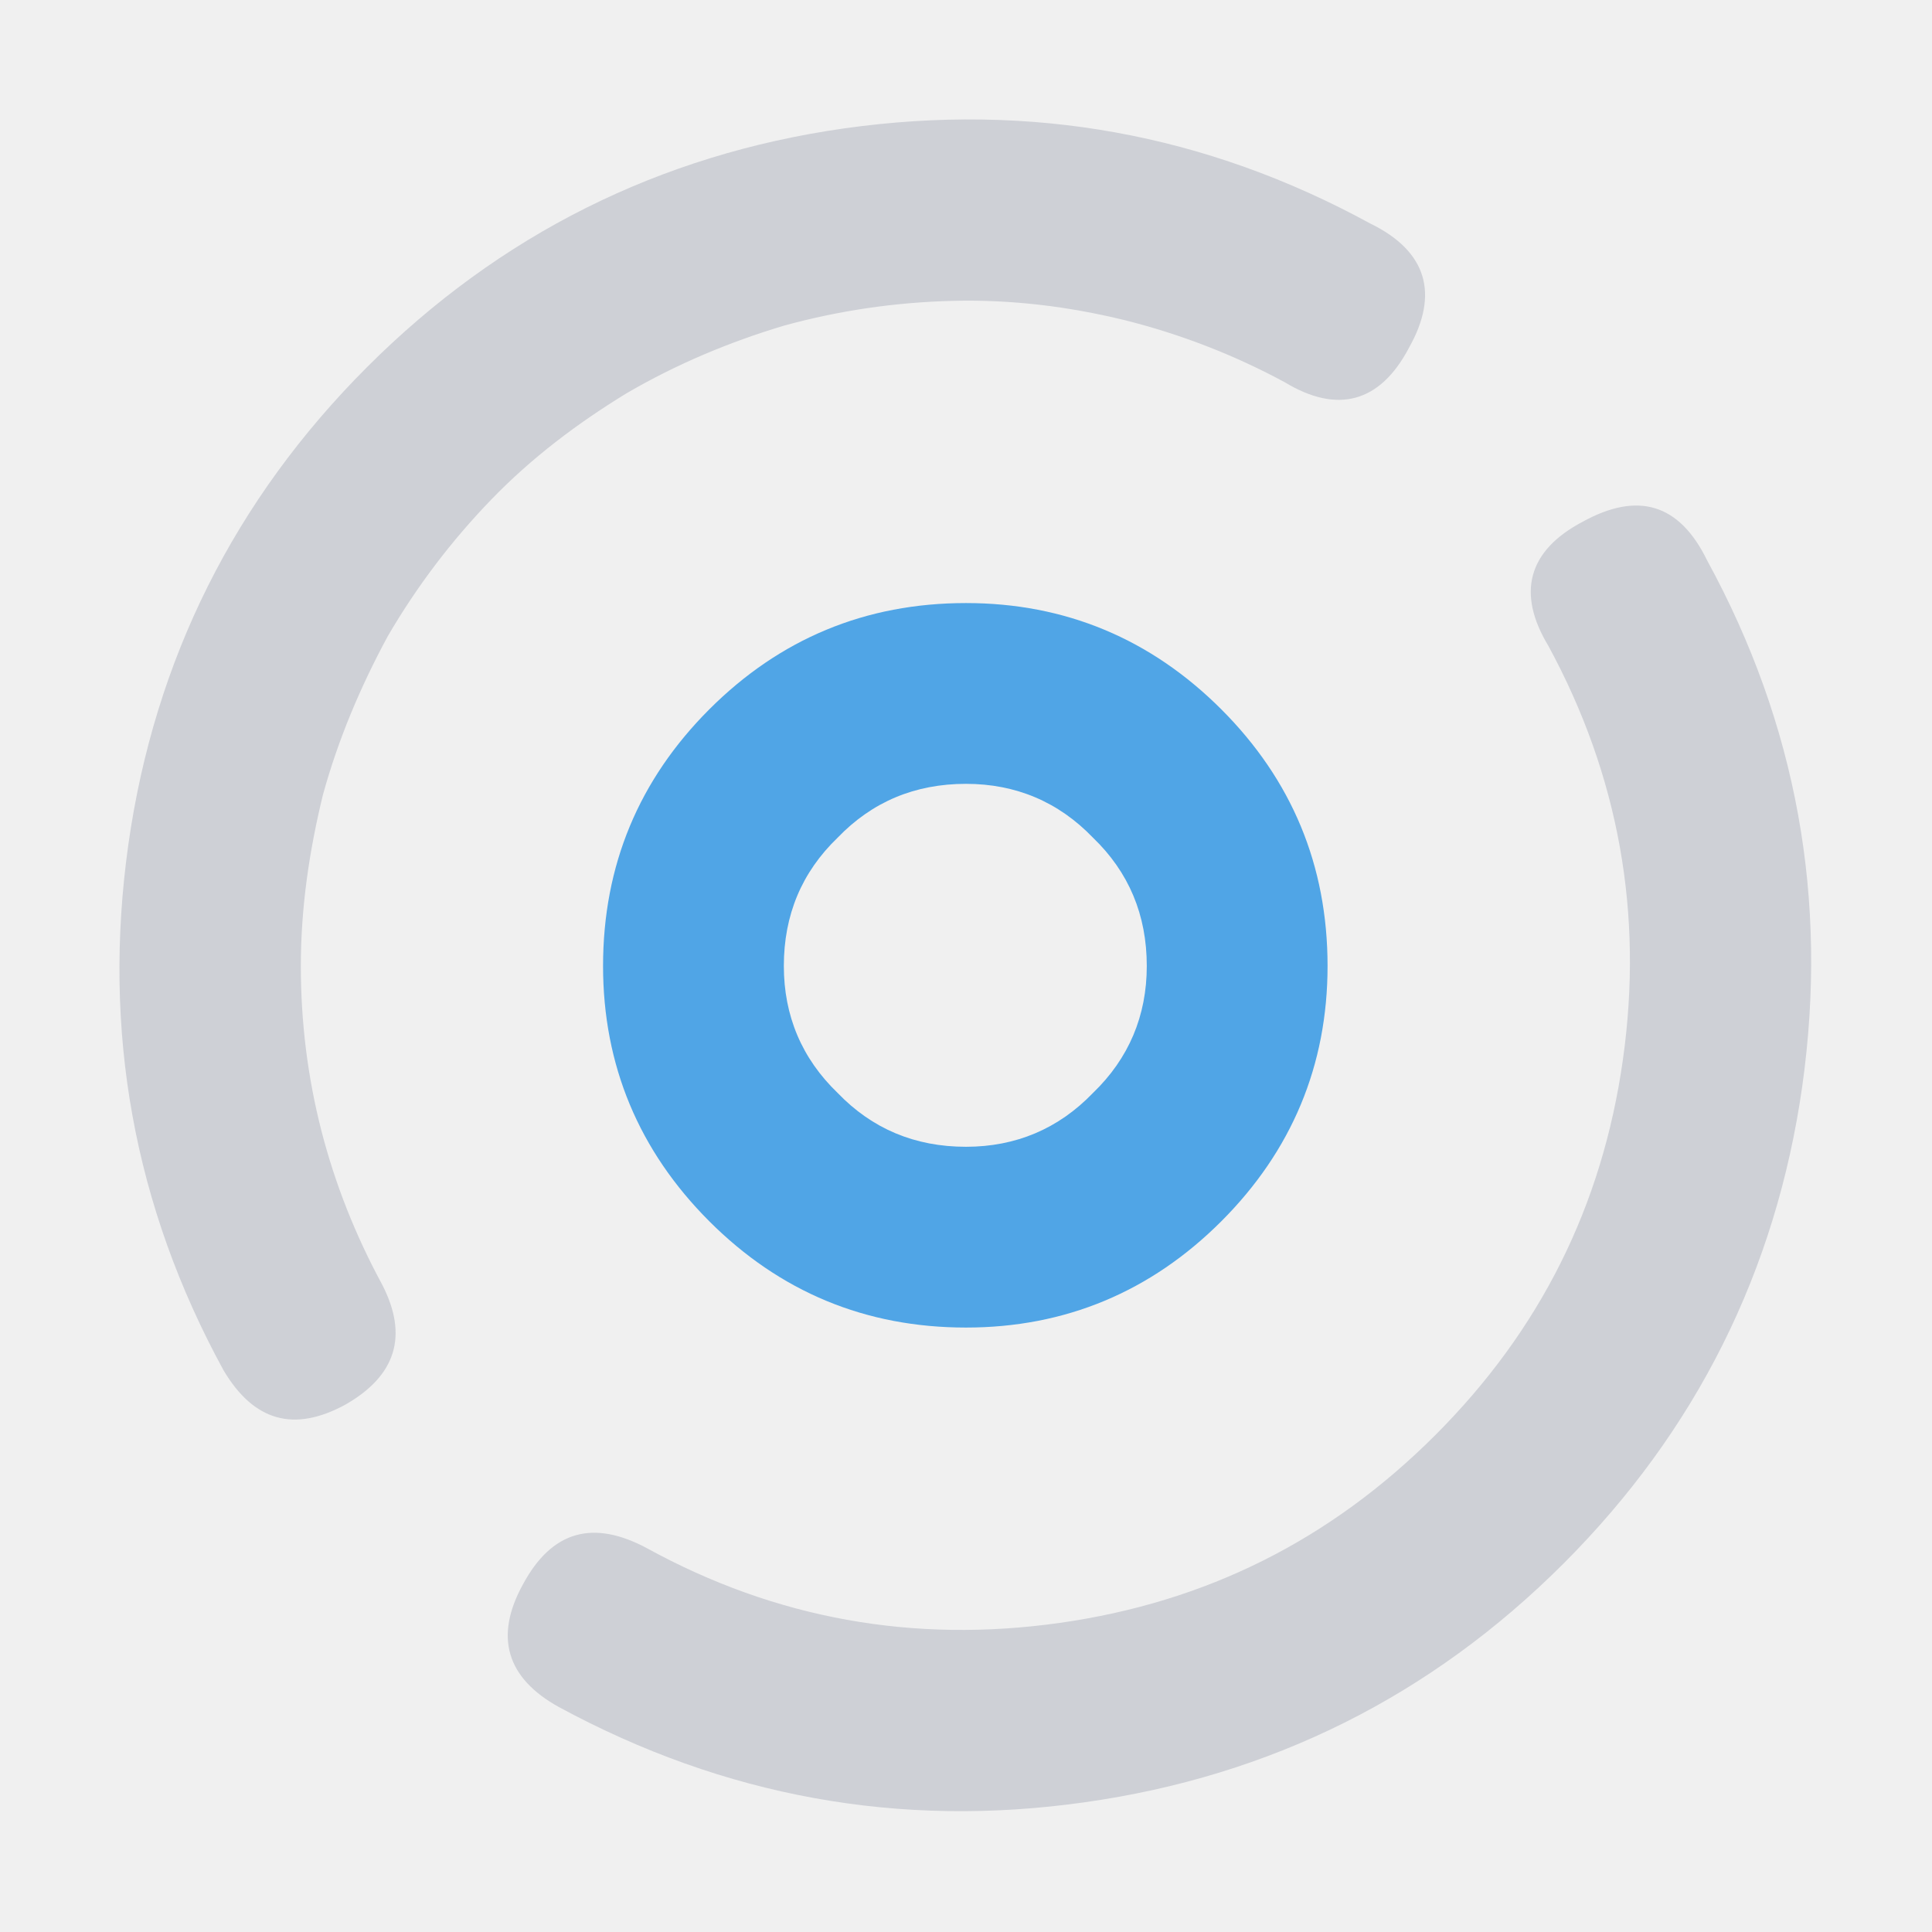
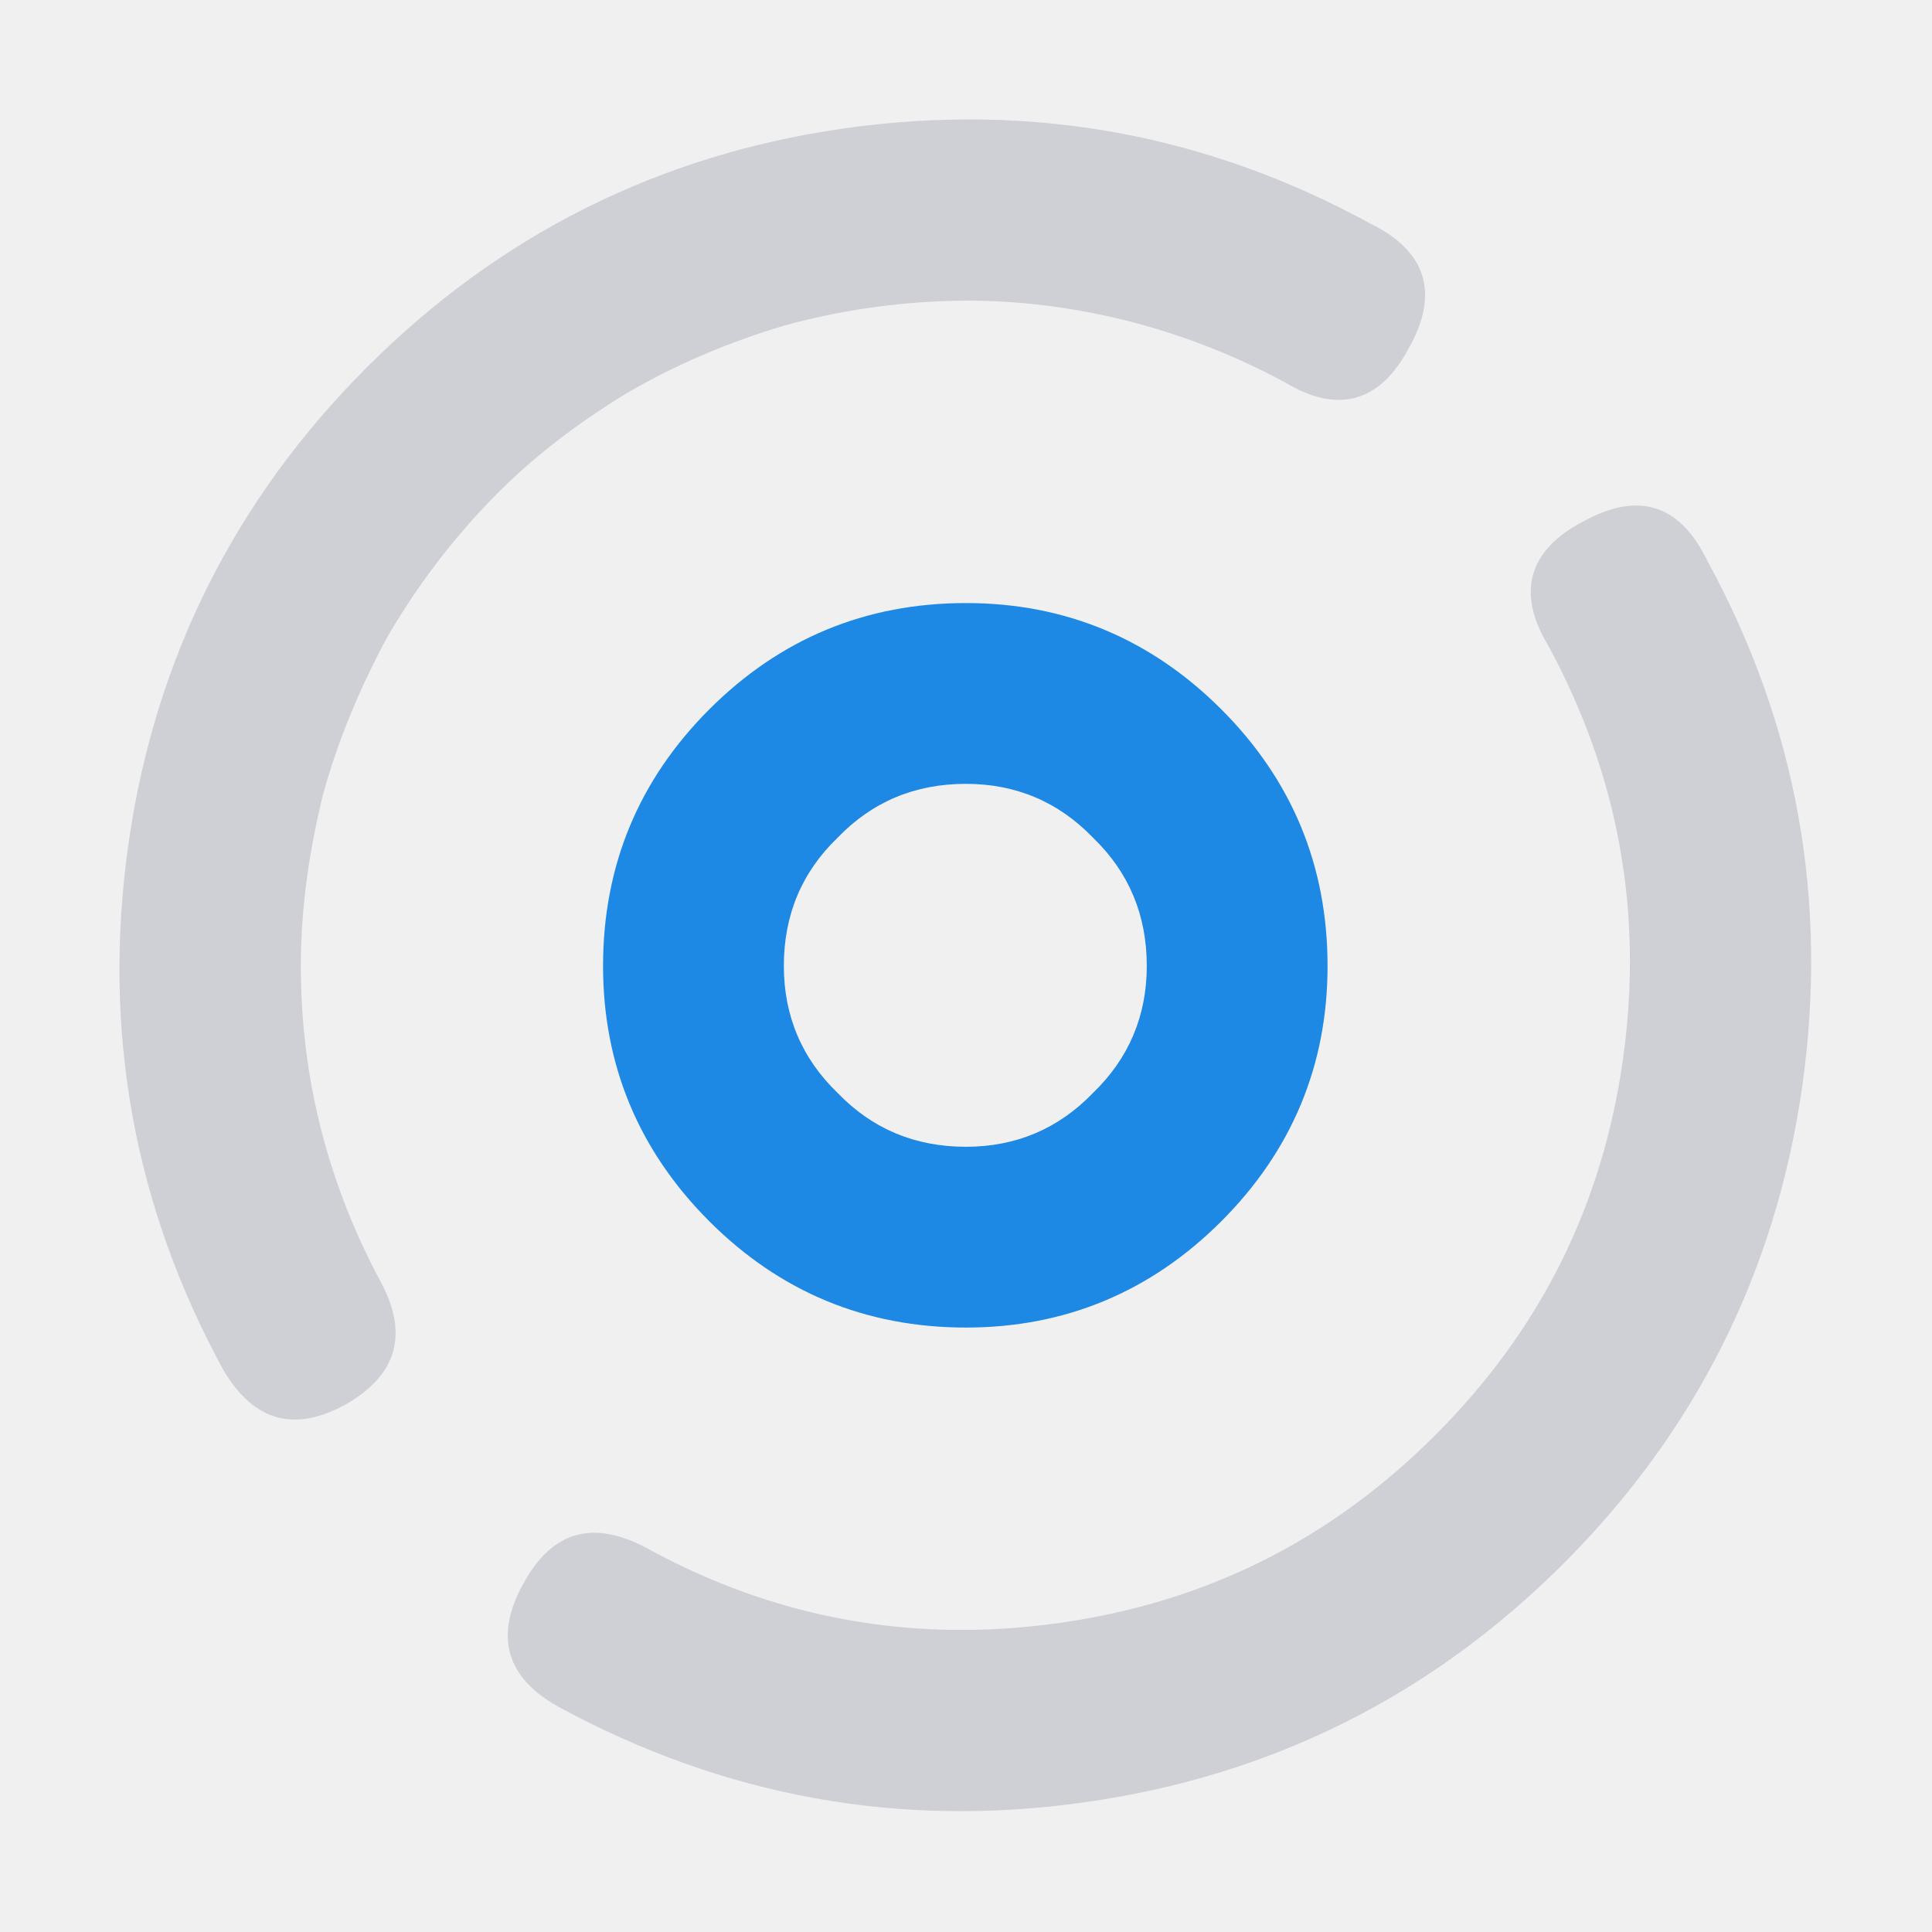
<svg xmlns="http://www.w3.org/2000/svg" width="14" height="14" viewBox="0 0 14 14" fill="none">
  <defs>
    <clipPath id="clip98_9">
      <rect id="rotate.svg" width="14" height="14" fill="white" fill-opacity="0" />
    </clipPath>
  </defs>
  <g clip-path="url(#clip98_9)">
    <path id="path" d="M2.18 7C2.18 6.58 2.24 6.17 2.34 5.76C2.45 5.36 2.61 4.98 2.81 4.61C3.02 4.25 3.27 3.92 3.56 3.62C3.85 3.32 4.18 3.07 4.54 2.85C4.9 2.64 5.28 2.48 5.68 2.36C6.08 2.25 6.49 2.19 6.91 2.18C7.33 2.17 7.74 2.22 8.15 2.32C8.55 2.42 8.94 2.57 9.31 2.77C9.69 3 10 2.92 10.21 2.52C10.43 2.13 10.34 1.82 9.93 1.62C8.74 0.97 7.47 0.74 6.12 0.93C4.78 1.12 3.62 1.7 2.66 2.66C1.7 3.62 1.12 4.78 0.93 6.12C0.74 7.47 0.97 8.74 1.62 9.93C1.84 10.3 2.13 10.38 2.5 10.18C2.87 9.97 2.96 9.68 2.77 9.31C2.38 8.59 2.18 7.82 2.18 7ZM12.37 4.06C12.17 3.65 11.87 3.56 11.47 3.78C11.07 3.99 10.99 4.3 11.22 4.68C11.73 5.62 11.91 6.62 11.76 7.68C11.61 8.74 11.16 9.64 10.4 10.4C9.64 11.16 8.74 11.61 7.68 11.76C6.62 11.91 5.62 11.73 4.69 11.22C4.3 11.01 4 11.09 3.79 11.48C3.58 11.86 3.67 12.16 4.05 12.37C5.25 13.02 6.52 13.25 7.86 13.06C9.21 12.87 10.37 12.29 11.33 11.33C12.29 10.37 12.87 9.21 13.06 7.87C13.25 6.52 13.02 5.25 12.37 4.06Z" fill="#CED0D6" fill-opacity="1" fill-rule="evenodd" />
-     <path id="path" d="M8.85 8.85C9.36 8.34 9.62 7.72 9.62 7C9.62 6.27 9.36 5.65 8.85 5.14C8.34 4.63 7.72 4.37 7 4.37C6.27 4.37 5.65 4.63 5.14 5.14C4.63 5.65 4.37 6.27 4.37 7C4.37 7.72 4.63 8.34 5.14 8.85C5.65 9.36 6.27 9.62 7 9.62C7.72 9.62 8.34 9.36 8.85 8.85ZM7.92 7.92C8.18 7.67 8.31 7.36 8.31 7C8.31 6.63 8.18 6.32 7.92 6.07C7.67 5.81 7.36 5.68 7 5.68C6.63 5.68 6.32 5.81 6.07 6.07C5.81 6.32 5.68 6.63 5.68 7C5.68 7.36 5.81 7.67 6.07 7.92C6.32 8.18 6.63 8.31 7 8.31C7.36 8.31 7.67 8.18 7.92 7.92Z" fill="#50A5E6" fill-opacity="1" fill-rule="evenodd" />
+     <path id="path" d="M8.85 8.85C9.36 8.34 9.62 7.72 9.62 7C9.62 6.27 9.36 5.65 8.85 5.14C8.34 4.63 7.72 4.37 7 4.37C6.27 4.37 5.65 4.63 5.14 5.14C4.63 5.65 4.37 6.27 4.37 7C4.37 7.72 4.63 8.34 5.14 8.85C5.65 9.36 6.27 9.62 7 9.62C7.72 9.62 8.34 9.36 8.85 8.85ZM7.92 7.92C8.18 7.67 8.31 7.36 8.31 7C8.31 6.63 8.18 6.32 7.92 6.07C7.67 5.81 7.36 5.68 7 5.68C6.63 5.68 6.32 5.81 6.07 6.07C5.81 6.32 5.68 6.63 5.68 7C5.68 7.36 5.81 7.67 6.07 7.92C6.32 8.18 6.63 8.31 7 8.31C7.36 8.31 7.67 8.18 7.92 7.92Z" fill="#1E88E5" fill-opacity="1" fill-rule="evenodd" />
    <path id="path" d="" fill="#CED0D6" fill-opacity="0" fill-rule="evenodd" />
  </g>
</svg>
